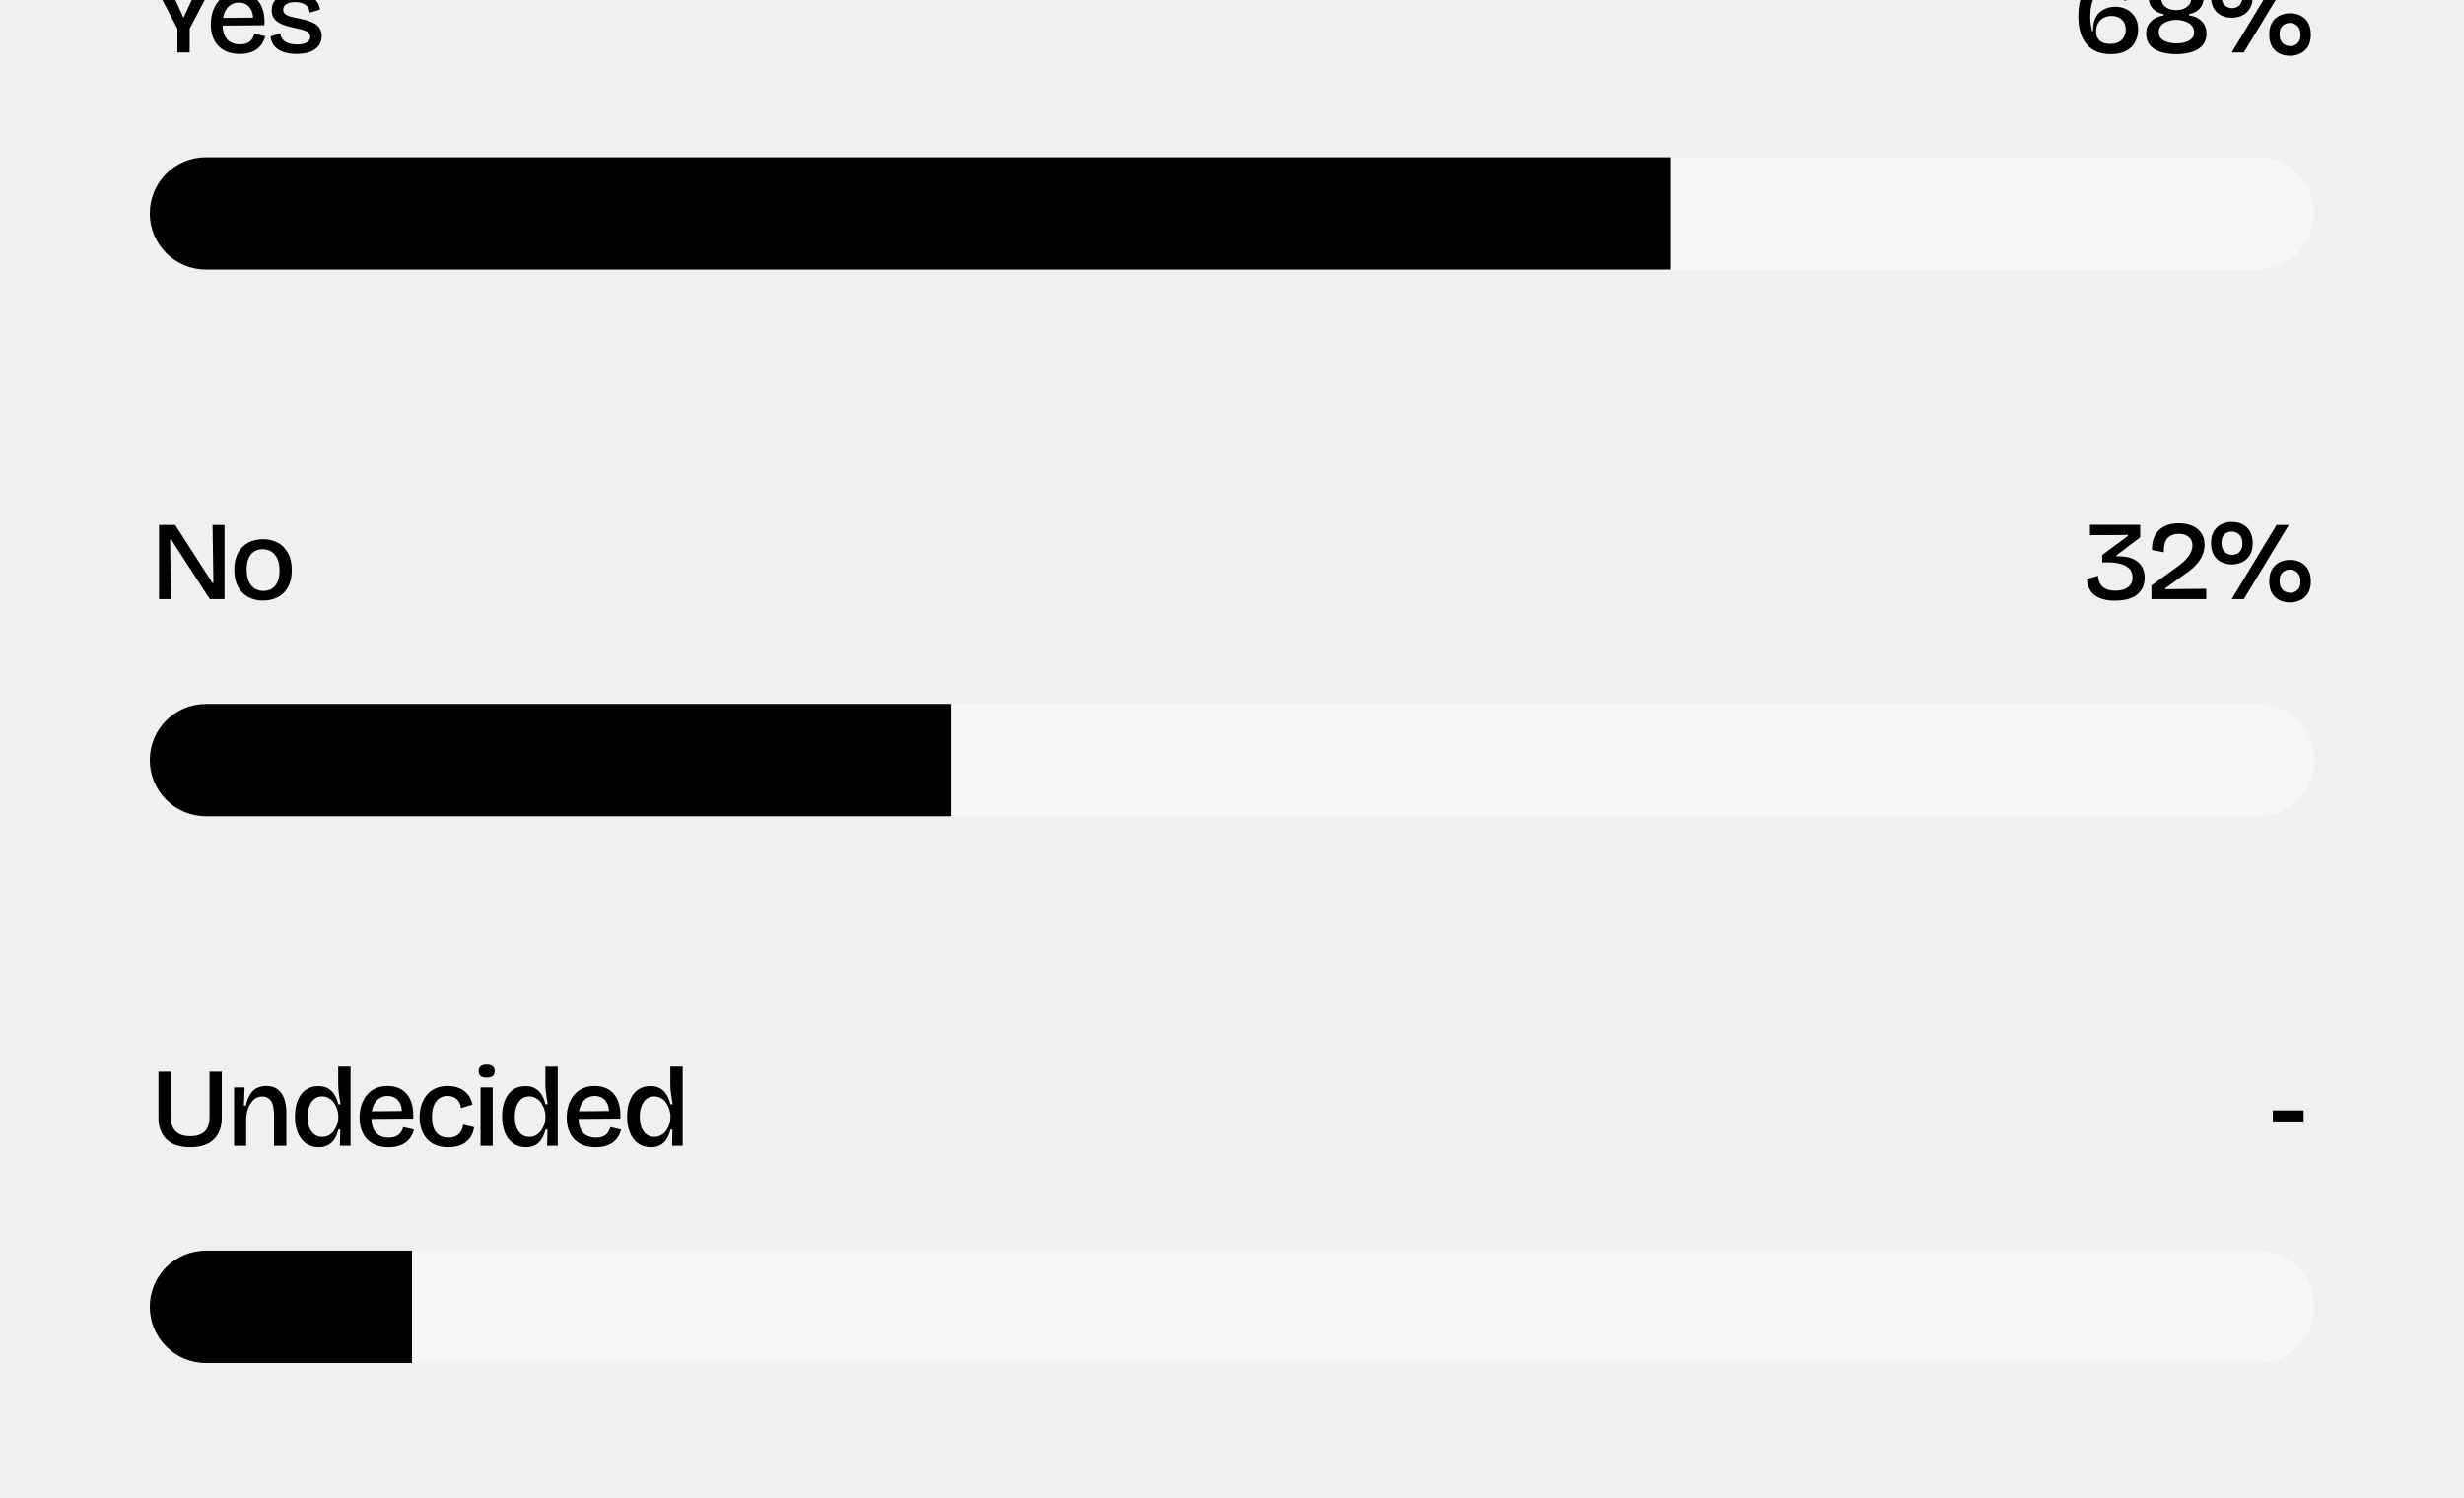
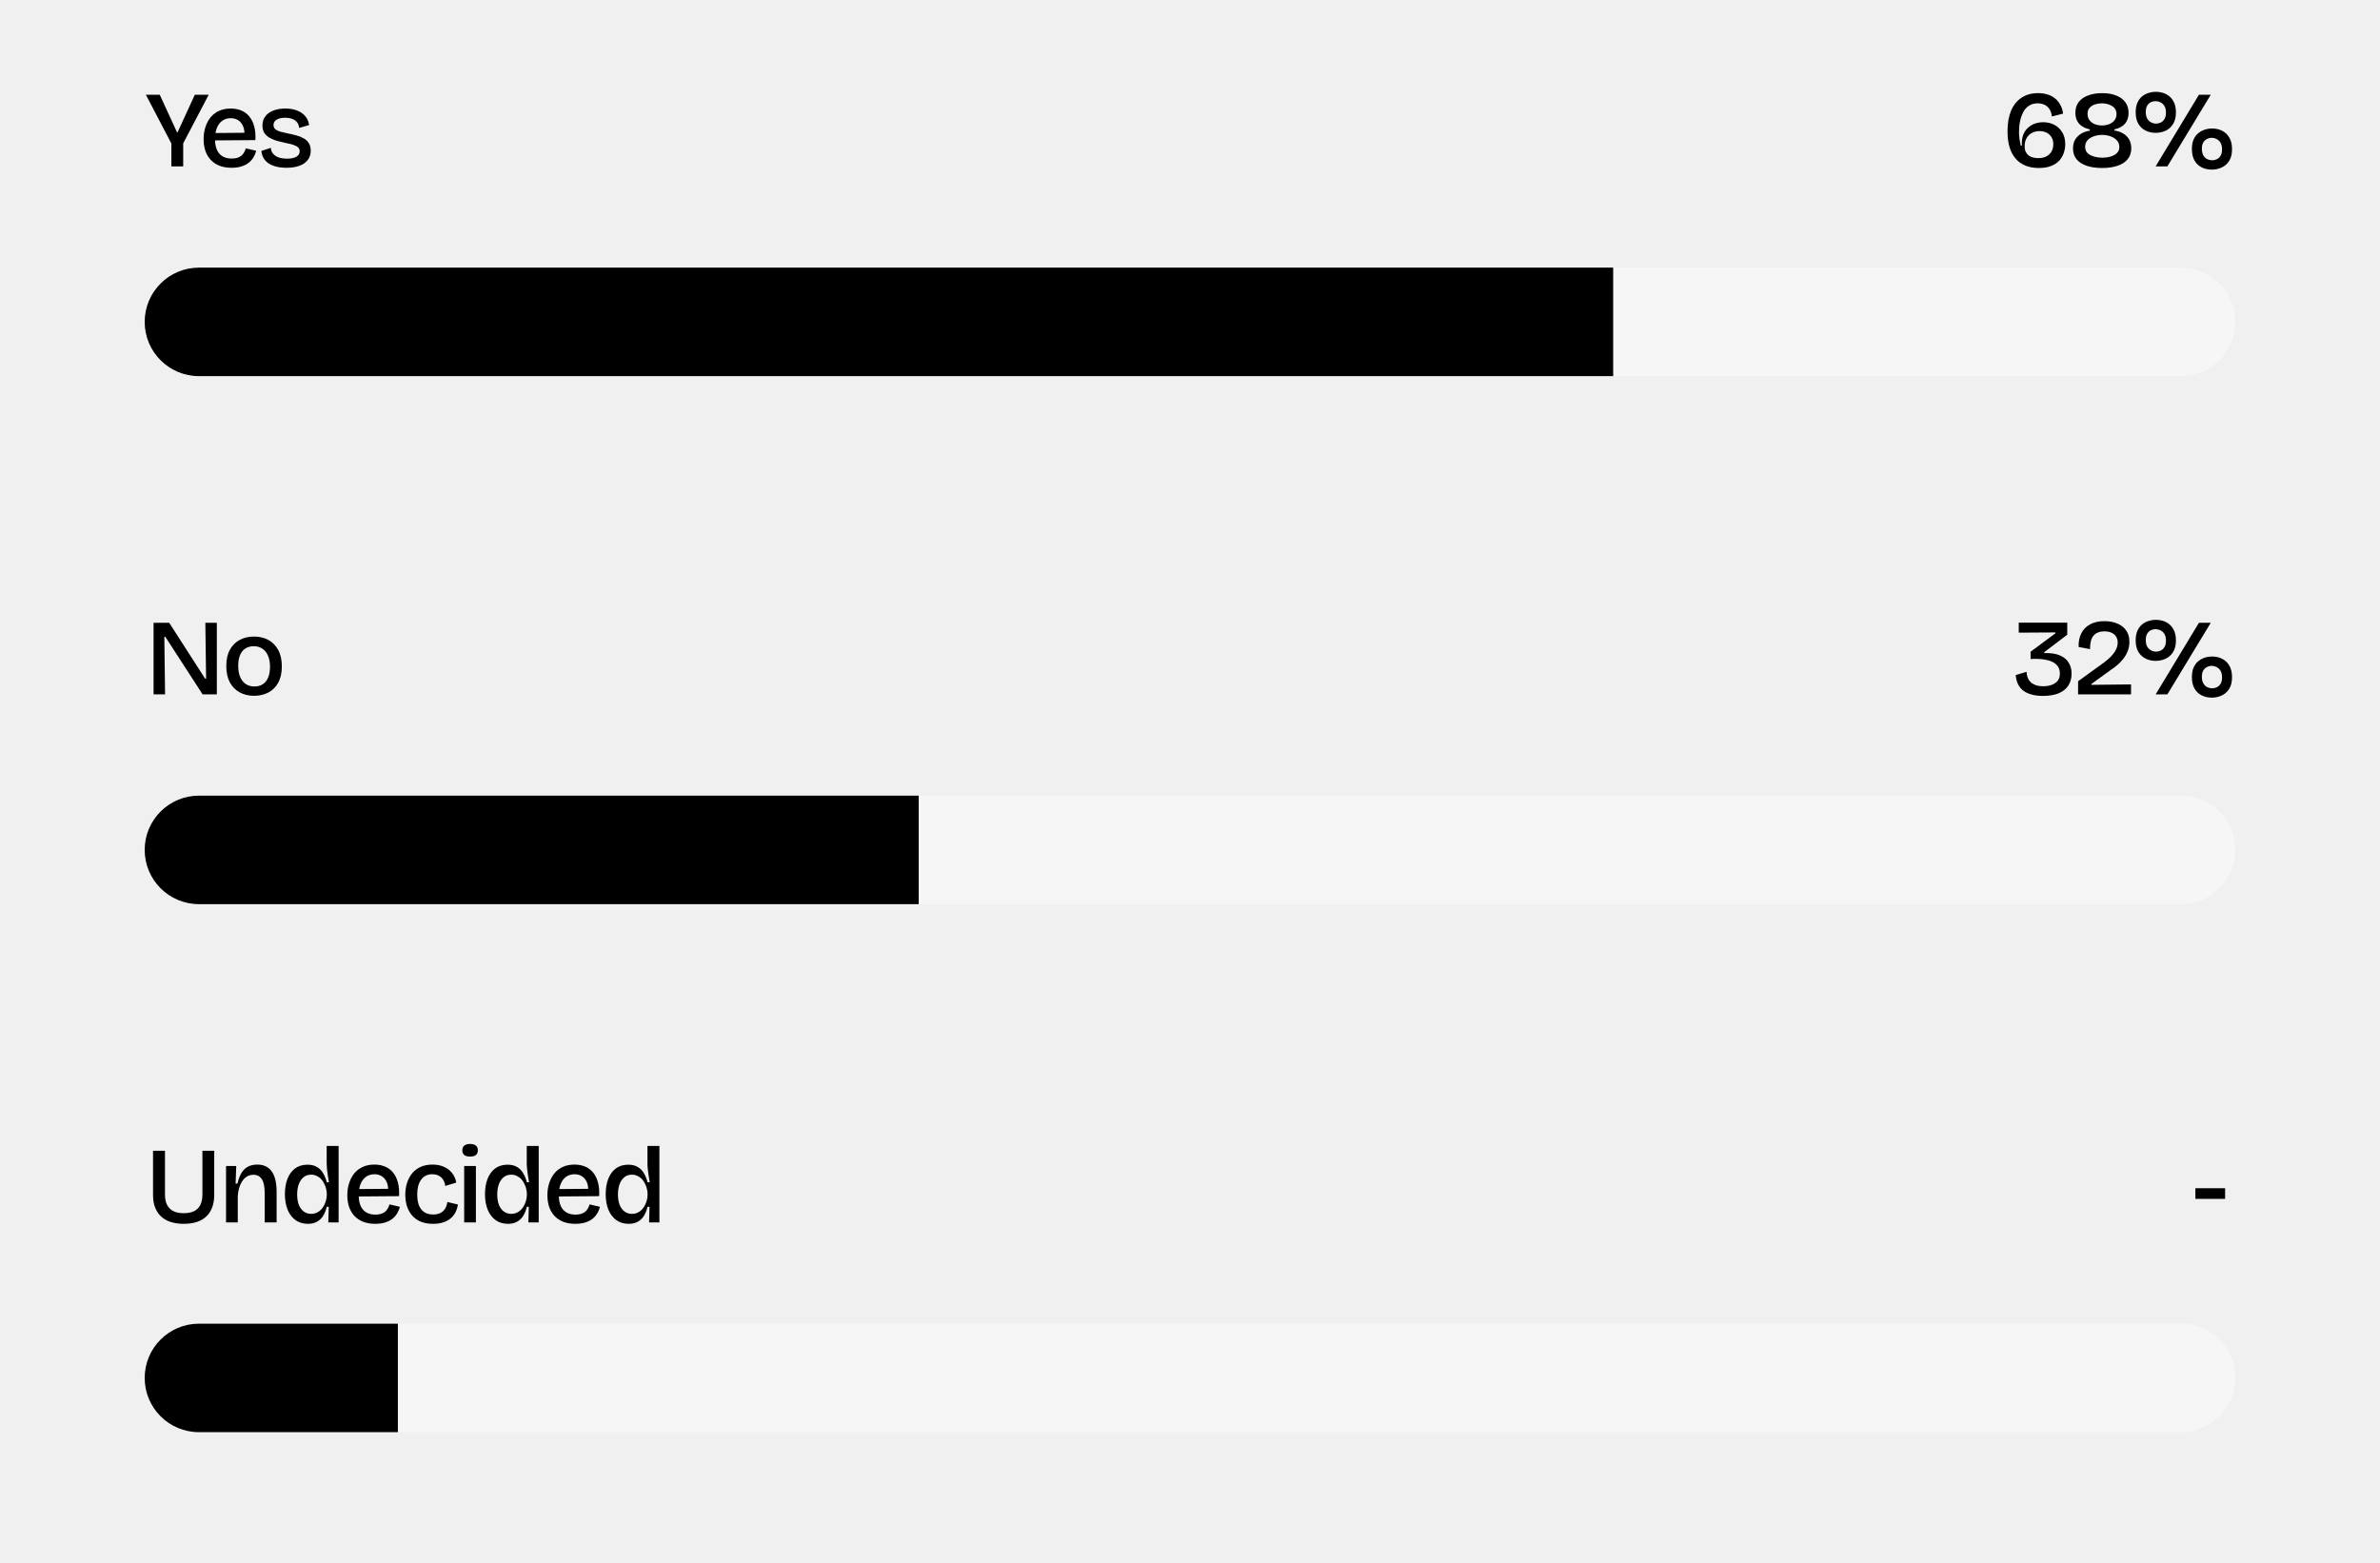
- <svg xmlns="http://www.w3.org/2000/svg" width="329" height="200" viewBox="0 220 329 200" fill="none">
+ <svg xmlns="http://www.w3.org/2000/svg" width="100%" height="100%" viewBox="0 204 329 216" fill="none">
  <style>
  .fill-bar{transform-box:fill-box;transform-origin:left center}
-   .bar-top{animation:growTop 3.9s cubic-bezier(.2,.8,.2,1) infinite}
-   .bar-middle{animation:growMiddle 3.9s cubic-bezier(.2,.8,.2,1) infinite}
-   .bar-bottom{animation:growBottom 3.9s cubic-bezier(.2,.8,.2,1) infinite}
+   .bar-top{animation:growTop 3.9s cubic-bezier(.2,.8,.2,1) 1}
+   .bar-middle{animation:growMiddle 3.9s cubic-bezier(.2,.8,.2,1) 1}
+   .bar-bottom{animation:growBottom 3.9s cubic-bezier(.2,.8,.2,1) 1}

  @keyframes growTop{
    0%,8%{transform:scaleX(0)}
    30%,100%{transform:scaleX(1)}
  }
  @keyframes growMiddle{
    0%,22%{transform:scaleX(0)}
    46%,100%{transform:scaleX(1)}
  }
  @keyframes growBottom{
    0%,36%{transform:scaleX(0)}
    58%,100%{transform:scaleX(1)}
  }
+ 
+ * { animation-iteration-count:1!important; animation-fill-mode:forwards!important; }
</style>
  <rect x="20" y="387" width="289" height="15" rx="7.5" fill="white" fill-opacity="0.4" />
  <rect x="20" y="314" width="289" height="15" rx="7.5" fill="white" fill-opacity="0.4" />
  <rect x="20" y="241" width="289" height="15" rx="7.5" fill="white" fill-opacity="0.4" />
  <path d="M20 248.5C20 244.358 23.358 241 27.5 241H223V256H27.5C23.358 256 20 252.642 20 248.5V248.5Z" fill="black" class="fill-bar bar-top" />
  <path d="M20 321.5C20 317.358 23.358 314 27.5 314H127V329H27.5C23.358 329 20 325.642 20 321.5V321.5Z" fill="black" class="fill-bar bar-middle" />
  <path d="M20 394.5C20 390.358 23.358 387 27.5 387H55V402H27.5C23.358 402 20 398.642 20 394.5V394.5Z" fill="black" class="fill-bar bar-bottom" />
  <path d="M25.4 373.195C24.83 373.195 24.32 373.135 23.87 373.015C23.42 372.905 23.025 372.735 22.685 372.505C22.345 372.275 22.06 372 21.83 371.68C21.61 371.35 21.44 370.98 21.32 370.57C21.21 370.15 21.155 369.69 21.155 369.19V363.1H22.805V369.13C22.805 369.71 22.9 370.19 23.09 370.57C23.29 370.95 23.58 371.24 23.96 371.44C24.34 371.63 24.815 371.725 25.385 371.725C25.975 371.725 26.46 371.63 26.84 371.44C27.22 371.25 27.505 370.965 27.695 370.585C27.885 370.195 27.98 369.71 27.98 369.13V363.1H29.615V369.19C29.615 370.47 29.255 371.46 28.535 372.16C27.825 372.85 26.78 373.195 25.4 373.195ZM31.248 373V368.2V365.2H32.658L32.568 367.63H32.823C32.963 367.03 33.148 366.54 33.378 366.16C33.618 365.77 33.918 365.48 34.278 365.29C34.648 365.1 35.078 365.005 35.568 365.005C36.438 365.005 37.098 365.315 37.548 365.935C38.008 366.555 38.238 367.5 38.238 368.77V373H36.588V368.935C36.588 368.065 36.458 367.43 36.198 367.03C35.938 366.62 35.548 366.415 35.028 366.415C34.578 366.415 34.193 366.56 33.873 366.85C33.563 367.13 33.323 367.5 33.153 367.96C32.983 368.42 32.888 368.92 32.868 369.46V373H31.248ZM42.563 373.195C41.903 373.195 41.333 373.025 40.853 372.685C40.373 372.335 40.008 371.855 39.758 371.245C39.508 370.625 39.383 369.91 39.383 369.1C39.383 368.31 39.498 367.61 39.728 367C39.968 366.38 40.318 365.895 40.778 365.545C41.248 365.195 41.823 365.02 42.503 365.02C43.043 365.02 43.488 365.13 43.838 365.35C44.188 365.56 44.468 365.85 44.678 366.22C44.898 366.59 45.063 367 45.173 367.45H45.473C45.423 367.16 45.373 366.86 45.323 366.55C45.273 366.23 45.233 365.925 45.203 365.635C45.173 365.335 45.158 365.07 45.158 364.84V362.425H46.808V369.16V373H45.383L45.443 370.84H45.173C45.053 371.33 44.883 371.75 44.663 372.1C44.443 372.45 44.158 372.72 43.808 372.91C43.468 373.1 43.053 373.195 42.563 373.195ZM43.013 371.815C43.363 371.815 43.673 371.735 43.943 371.575C44.213 371.415 44.438 371.205 44.618 370.945C44.798 370.685 44.933 370.405 45.023 370.105C45.123 369.795 45.173 369.505 45.173 369.235V369.025C45.173 368.825 45.143 368.61 45.083 368.38C45.033 368.14 44.948 367.905 44.828 367.675C44.718 367.435 44.578 367.22 44.408 367.03C44.238 366.84 44.033 366.69 43.793 366.58C43.563 366.46 43.303 366.4 43.013 366.4C42.593 366.4 42.238 366.52 41.948 366.76C41.668 366.99 41.453 367.31 41.303 367.72C41.153 368.13 41.078 368.6 41.078 369.13C41.078 369.67 41.153 370.145 41.303 370.555C41.463 370.955 41.688 371.265 41.978 371.485C42.268 371.705 42.613 371.815 43.013 371.815ZM51.881 373.195C51.261 373.195 50.711 373.105 50.231 372.925C49.751 372.735 49.346 372.47 49.016 372.13C48.686 371.78 48.436 371.365 48.266 370.885C48.096 370.395 48.011 369.845 48.011 369.235C48.011 368.625 48.096 368.065 48.266 367.555C48.436 367.035 48.676 366.585 48.986 366.205C49.306 365.825 49.696 365.53 50.156 365.32C50.626 365.11 51.156 365.005 51.746 365.005C52.296 365.005 52.786 365.095 53.216 365.275C53.656 365.455 54.026 365.73 54.326 366.1C54.626 366.46 54.851 366.915 55.001 367.465C55.151 368.005 55.206 368.64 55.166 369.37L49.061 369.415V368.395L54.206 368.35L53.636 368.98C53.696 368.38 53.646 367.885 53.486 367.495C53.326 367.105 53.096 366.815 52.796 366.625C52.496 366.435 52.151 366.34 51.761 366.34C51.321 366.34 50.936 366.455 50.606 366.685C50.286 366.905 50.036 367.23 49.856 367.66C49.676 368.09 49.586 368.605 49.586 369.205C49.586 370.105 49.786 370.785 50.186 371.245C50.586 371.695 51.156 371.92 51.896 371.92C52.206 371.92 52.471 371.885 52.691 371.815C52.911 371.735 53.096 371.635 53.246 371.515C53.396 371.385 53.516 371.235 53.606 371.065C53.706 370.885 53.786 370.7 53.846 370.51L55.271 370.84C55.181 371.21 55.041 371.54 54.851 371.83C54.671 372.11 54.441 372.355 54.161 372.565C53.881 372.765 53.551 372.92 53.171 373.03C52.801 373.14 52.371 373.195 51.881 373.195ZM59.865 373.195C59.195 373.195 58.615 373.09 58.125 372.88C57.645 372.67 57.25 372.38 56.94 372.01C56.63 371.64 56.4 371.215 56.25 370.735C56.1 370.255 56.025 369.74 56.025 369.19C56.025 368.6 56.105 368.055 56.265 367.555C56.425 367.045 56.66 366.6 56.97 366.22C57.29 365.83 57.685 365.53 58.155 365.32C58.625 365.11 59.17 365.005 59.79 365.005C60.4 365.005 60.93 365.11 61.38 365.32C61.84 365.52 62.215 365.81 62.505 366.19C62.795 366.56 62.985 366.995 63.075 367.495L61.545 367.96C61.515 367.67 61.43 367.4 61.29 367.15C61.15 366.9 60.95 366.705 60.69 366.565C60.43 366.415 60.115 366.34 59.745 366.34C59.395 366.34 59.09 366.41 58.83 366.55C58.57 366.68 58.355 366.875 58.185 367.135C58.015 367.385 57.885 367.68 57.795 368.02C57.715 368.36 57.675 368.735 57.675 369.145C57.675 369.705 57.75 370.195 57.9 370.615C58.06 371.025 58.305 371.345 58.635 371.575C58.965 371.795 59.38 371.905 59.88 371.905C60.3 371.905 60.645 371.83 60.915 371.68C61.185 371.53 61.395 371.33 61.545 371.08C61.695 370.82 61.795 370.52 61.845 370.18L63.3 370.525C63.24 370.935 63.12 371.31 62.94 371.65C62.76 371.98 62.525 372.26 62.235 372.49C61.945 372.72 61.6 372.895 61.2 373.015C60.81 373.135 60.365 373.195 59.865 373.195ZM64.165 373V365.2H65.785V373H64.165ZM64.975 363.895C64.625 363.895 64.36 363.825 64.18 363.685C64 363.535 63.91 363.315 63.91 363.025C63.91 362.745 64 362.53 64.18 362.38C64.36 362.23 64.625 362.155 64.975 362.155C65.335 362.155 65.605 362.23 65.785 362.38C65.965 362.53 66.055 362.745 66.055 363.025C66.055 363.315 65.965 363.535 65.785 363.685C65.605 363.825 65.335 363.895 64.975 363.895ZM70.222 373.195C69.562 373.195 68.992 373.025 68.512 372.685C68.032 372.335 67.667 371.855 67.417 371.245C67.167 370.625 67.042 369.91 67.042 369.1C67.042 368.31 67.157 367.61 67.387 367C67.627 366.38 67.977 365.895 68.437 365.545C68.907 365.195 69.482 365.02 70.162 365.02C70.702 365.02 71.147 365.13 71.497 365.35C71.847 365.56 72.127 365.85 72.337 366.22C72.557 366.59 72.722 367 72.832 367.45H73.132C73.082 367.16 73.032 366.86 72.982 366.55C72.932 366.23 72.892 365.925 72.862 365.635C72.832 365.335 72.817 365.07 72.817 364.84V362.425H74.467V369.16V373H73.042L73.102 370.84H72.832C72.712 371.33 72.542 371.75 72.322 372.1C72.102 372.45 71.817 372.72 71.467 372.91C71.127 373.1 70.712 373.195 70.222 373.195ZM70.672 371.815C71.022 371.815 71.332 371.735 71.602 371.575C71.872 371.415 72.097 371.205 72.277 370.945C72.457 370.685 72.592 370.405 72.682 370.105C72.782 369.795 72.832 369.505 72.832 369.235V369.025C72.832 368.825 72.802 368.61 72.742 368.38C72.692 368.14 72.607 367.905 72.487 367.675C72.377 367.435 72.237 367.22 72.067 367.03C71.897 366.84 71.692 366.69 71.452 366.58C71.222 366.46 70.962 366.4 70.672 366.4C70.252 366.4 69.897 366.52 69.607 366.76C69.327 366.99 69.112 367.31 68.962 367.72C68.812 368.13 68.737 368.6 68.737 369.13C68.737 369.67 68.812 370.145 68.962 370.555C69.122 370.955 69.347 371.265 69.637 371.485C69.927 371.705 70.272 371.815 70.672 371.815ZM79.54 373.195C78.92 373.195 78.37 373.105 77.89 372.925C77.41 372.735 77.005 372.47 76.675 372.13C76.345 371.78 76.095 371.365 75.925 370.885C75.755 370.395 75.67 369.845 75.67 369.235C75.67 368.625 75.755 368.065 75.925 367.555C76.095 367.035 76.335 366.585 76.645 366.205C76.965 365.825 77.355 365.53 77.815 365.32C78.285 365.11 78.815 365.005 79.405 365.005C79.955 365.005 80.445 365.095 80.875 365.275C81.315 365.455 81.685 365.73 81.985 366.1C82.285 366.46 82.51 366.915 82.66 367.465C82.81 368.005 82.865 368.64 82.825 369.37L76.72 369.415V368.395L81.865 368.35L81.295 368.98C81.355 368.38 81.305 367.885 81.145 367.495C80.985 367.105 80.755 366.815 80.455 366.625C80.155 366.435 79.81 366.34 79.42 366.34C78.98 366.34 78.595 366.455 78.265 366.685C77.945 366.905 77.695 367.23 77.515 367.66C77.335 368.09 77.245 368.605 77.245 369.205C77.245 370.105 77.445 370.785 77.845 371.245C78.245 371.695 78.815 371.92 79.555 371.92C79.865 371.92 80.13 371.885 80.35 371.815C80.57 371.735 80.755 371.635 80.905 371.515C81.055 371.385 81.175 371.235 81.265 371.065C81.365 370.885 81.445 370.7 81.505 370.51L82.93 370.84C82.84 371.21 82.7 371.54 82.51 371.83C82.33 372.11 82.1 372.355 81.82 372.565C81.54 372.765 81.21 372.92 80.83 373.03C80.46 373.14 80.03 373.195 79.54 373.195ZM86.908 373.195C86.248 373.195 85.678 373.025 85.198 372.685C84.718 372.335 84.353 371.855 84.103 371.245C83.853 370.625 83.728 369.91 83.728 369.1C83.728 368.31 83.843 367.61 84.073 367C84.313 366.38 84.663 365.895 85.123 365.545C85.593 365.195 86.168 365.02 86.848 365.02C87.388 365.02 87.833 365.13 88.183 365.35C88.533 365.56 88.813 365.85 89.023 366.22C89.243 366.59 89.408 367 89.518 367.45H89.818C89.768 367.16 89.718 366.86 89.668 366.55C89.618 366.23 89.578 365.925 89.548 365.635C89.518 365.335 89.503 365.07 89.503 364.84V362.425H91.153V369.16V373H89.728L89.788 370.84H89.518C89.398 371.33 89.228 371.75 89.008 372.1C88.788 372.45 88.503 372.72 88.153 372.91C87.813 373.1 87.398 373.195 86.908 373.195ZM87.358 371.815C87.708 371.815 88.018 371.735 88.288 371.575C88.558 371.415 88.783 371.205 88.963 370.945C89.143 370.685 89.278 370.405 89.368 370.105C89.468 369.795 89.518 369.505 89.518 369.235V369.025C89.518 368.825 89.488 368.61 89.428 368.38C89.378 368.14 89.293 367.905 89.173 367.675C89.063 367.435 88.923 367.22 88.753 367.03C88.583 366.84 88.378 366.69 88.138 366.58C87.908 366.46 87.648 366.4 87.358 366.4C86.938 366.4 86.583 366.52 86.293 366.76C86.013 366.99 85.798 367.31 85.648 367.72C85.498 368.13 85.423 368.6 85.423 369.13C85.423 369.67 85.498 370.145 85.648 370.555C85.808 370.955 86.033 371.265 86.323 371.485C86.613 371.705 86.958 371.815 87.358 371.815Z" fill="black" />
  <path d="M21.23 300V290.1H23.39L28.355 297.825H28.49L28.385 290.1H29.975V300H28.01L22.85 292.035H22.715L22.82 300H21.23ZM35.121 300.195C34.371 300.195 33.706 300.035 33.126 299.715C32.546 299.395 32.091 298.93 31.761 298.32C31.441 297.71 31.281 296.96 31.281 296.07C31.281 295.16 31.451 294.405 31.791 293.805C32.131 293.205 32.586 292.755 33.156 292.455C33.736 292.155 34.386 292.005 35.106 292.005C35.846 292.005 36.506 292.16 37.086 292.47C37.666 292.78 38.121 293.24 38.451 293.85C38.791 294.46 38.961 295.22 38.961 296.13C38.961 297.03 38.791 297.785 38.451 298.395C38.121 298.995 37.666 299.445 37.086 299.745C36.506 300.045 35.851 300.195 35.121 300.195ZM35.181 298.905C35.631 298.905 36.016 298.8 36.336 298.59C36.656 298.38 36.901 298.07 37.071 297.66C37.241 297.25 37.326 296.76 37.326 296.19C37.326 295.6 37.236 295.095 37.056 294.675C36.876 294.245 36.616 293.915 36.276 293.685C35.946 293.455 35.541 293.34 35.061 293.34C34.631 293.34 34.251 293.445 33.921 293.655C33.601 293.855 33.356 294.16 33.186 294.57C33.016 294.97 32.931 295.46 32.931 296.04C32.931 296.95 33.131 297.655 33.531 298.155C33.931 298.655 34.481 298.905 35.181 298.905Z" fill="black" />
  <path d="M23.69 227V223.835L20.165 217.1H22.085L24.47 222.29H24.545L26.93 217.1H28.85L25.325 223.82V227H23.69ZM32.017 227.195C31.397 227.195 30.847 227.105 30.367 226.925C29.887 226.735 29.482 226.47 29.152 226.13C28.822 225.78 28.572 225.365 28.402 224.885C28.232 224.395 28.147 223.845 28.147 223.235C28.147 222.625 28.232 222.065 28.402 221.555C28.572 221.035 28.812 220.585 29.122 220.205C29.442 219.825 29.832 219.53 30.292 219.32C30.762 219.11 31.292 219.005 31.882 219.005C32.432 219.005 32.922 219.095 33.352 219.275C33.792 219.455 34.162 219.73 34.462 220.1C34.762 220.46 34.987 220.915 35.137 221.465C35.287 222.005 35.342 222.64 35.302 223.37L29.197 223.415V222.395L34.342 222.35L33.772 222.98C33.832 222.38 33.782 221.885 33.622 221.495C33.462 221.105 33.232 220.815 32.932 220.625C32.632 220.435 32.287 220.34 31.897 220.34C31.457 220.34 31.072 220.455 30.742 220.685C30.422 220.905 30.172 221.23 29.992 221.66C29.812 222.09 29.722 222.605 29.722 223.205C29.722 224.105 29.922 224.785 30.322 225.245C30.722 225.695 31.292 225.92 32.032 225.92C32.342 225.92 32.607 225.885 32.827 225.815C33.047 225.735 33.232 225.635 33.382 225.515C33.532 225.385 33.652 225.235 33.742 225.065C33.842 224.885 33.922 224.7 33.982 224.51L35.407 224.84C35.317 225.21 35.177 225.54 34.987 225.83C34.807 226.11 34.577 226.355 34.297 226.565C34.017 226.765 33.687 226.92 33.307 227.03C32.937 227.14 32.507 227.195 32.017 227.195ZM39.609 227.195C39.069 227.195 38.589 227.14 38.169 227.03C37.749 226.92 37.389 226.765 37.089 226.565C36.799 226.355 36.574 226.105 36.414 225.815C36.254 225.525 36.159 225.21 36.129 224.87L37.449 224.435C37.449 224.725 37.539 224.985 37.719 225.215C37.899 225.445 38.154 225.625 38.484 225.755C38.824 225.875 39.229 225.935 39.699 225.935C40.249 225.935 40.674 225.845 40.974 225.665C41.274 225.485 41.424 225.235 41.424 224.915C41.424 224.675 41.339 224.485 41.169 224.345C41.009 224.205 40.774 224.09 40.464 224C40.164 223.91 39.809 223.825 39.399 223.745C39.029 223.665 38.659 223.575 38.289 223.475C37.929 223.365 37.594 223.225 37.284 223.055C36.984 222.885 36.739 222.665 36.549 222.395C36.369 222.115 36.279 221.765 36.279 221.345C36.279 220.865 36.404 220.455 36.654 220.115C36.904 219.765 37.264 219.495 37.734 219.305C38.214 219.105 38.784 219.005 39.444 219.005C40.084 219.005 40.634 219.1 41.094 219.29C41.564 219.48 41.939 219.745 42.219 220.085C42.499 220.425 42.669 220.825 42.729 221.285L41.349 221.69C41.329 221.38 41.234 221.12 41.064 220.91C40.904 220.7 40.684 220.545 40.404 220.445C40.124 220.335 39.794 220.28 39.414 220.28C38.914 220.28 38.519 220.37 38.229 220.55C37.949 220.73 37.809 220.975 37.809 221.285C37.809 221.525 37.894 221.72 38.064 221.87C38.244 222.01 38.484 222.125 38.784 222.215C39.094 222.295 39.444 222.375 39.834 222.455C40.234 222.535 40.619 222.625 40.989 222.725C41.359 222.825 41.689 222.96 41.979 223.13C42.279 223.29 42.514 223.51 42.684 223.79C42.864 224.06 42.954 224.405 42.954 224.825C42.954 225.335 42.814 225.77 42.534 226.13C42.264 226.48 41.879 226.745 41.379 226.925C40.879 227.105 40.289 227.195 39.609 227.195Z" fill="black" />
  <path d="M303.48 369.745V368.275H307.59V369.745H303.48Z" fill="black" />
  <path d="M282.393 300.21C281.773 300.21 281.233 300.14 280.773 300C280.313 299.87 279.928 299.68 279.618 299.43C279.318 299.18 279.088 298.875 278.928 298.515C278.768 298.155 278.673 297.76 278.643 297.33L280.143 296.88C280.163 297.26 280.238 297.58 280.368 297.84C280.498 298.09 280.668 298.295 280.878 298.455C281.098 298.605 281.338 298.715 281.598 298.785C281.868 298.845 282.143 298.875 282.423 298.875C282.853 298.875 283.243 298.815 283.593 298.695C283.943 298.575 284.223 298.385 284.433 298.125C284.643 297.865 284.748 297.53 284.748 297.12C284.748 296.59 284.583 296.175 284.253 295.875C283.933 295.565 283.468 295.35 282.858 295.23C282.258 295.1 281.538 295.06 280.698 295.11V294.105L284.133 291.555V291.435L279.063 291.465V290.085H285.768V291.75L282.588 294.165V294.285C283.508 294.265 284.243 294.38 284.793 294.63C285.353 294.88 285.753 295.225 285.993 295.665C286.243 296.095 286.368 296.58 286.368 297.12C286.368 297.75 286.223 298.295 285.933 298.755C285.643 299.215 285.203 299.575 284.613 299.835C284.023 300.085 283.283 300.21 282.393 300.21ZM287.263 300V298.185L290.893 295.56C291.093 295.4 291.298 295.23 291.508 295.05C291.728 294.86 291.928 294.65 292.108 294.42C292.298 294.19 292.448 293.945 292.558 293.685C292.678 293.425 292.738 293.14 292.738 292.83C292.738 292.52 292.668 292.25 292.528 292.02C292.388 291.79 292.178 291.61 291.898 291.48C291.628 291.35 291.288 291.285 290.878 291.285C290.568 291.285 290.288 291.335 290.038 291.435C289.788 291.525 289.578 291.67 289.408 291.87C289.238 292.06 289.113 292.31 289.033 292.62C288.953 292.93 288.913 293.305 288.913 293.745L287.338 293.445C287.318 292.715 287.443 292.085 287.713 291.555C287.983 291.025 288.383 290.615 288.913 290.325C289.453 290.025 290.118 289.875 290.908 289.875C291.598 289.875 292.203 289.99 292.723 290.22C293.243 290.44 293.643 290.76 293.923 291.18C294.213 291.6 294.358 292.11 294.358 292.71C294.358 293.19 294.278 293.63 294.118 294.03C293.958 294.43 293.748 294.79 293.488 295.11C293.238 295.43 292.963 295.715 292.663 295.965C292.363 296.215 292.068 296.435 291.778 296.625L289.108 298.56V298.68L294.583 298.62V300H287.263ZM297.986 295.365C297.476 295.365 297.011 295.26 296.591 295.05C296.171 294.84 295.836 294.525 295.586 294.105C295.346 293.685 295.226 293.165 295.226 292.545C295.226 292.035 295.301 291.6 295.451 291.24C295.611 290.87 295.821 290.575 296.081 290.355C296.351 290.125 296.651 289.96 296.981 289.86C297.321 289.75 297.666 289.695 298.016 289.695C298.546 289.695 299.016 289.8 299.426 290.01C299.846 290.22 300.176 290.535 300.416 290.955C300.666 291.375 300.791 291.9 300.791 292.53C300.791 293.21 300.651 293.76 300.371 294.18C300.101 294.6 299.751 294.905 299.321 295.095C298.901 295.275 298.456 295.365 297.986 295.365ZM298.046 294.09C298.266 294.09 298.481 294.04 298.691 293.94C298.901 293.84 299.071 293.68 299.201 293.46C299.341 293.24 299.411 292.945 299.411 292.575C299.411 292.175 299.336 291.86 299.186 291.63C299.036 291.4 298.851 291.235 298.631 291.135C298.421 291.035 298.201 290.985 297.971 290.985C297.741 290.985 297.521 291.035 297.311 291.135C297.111 291.235 296.946 291.395 296.816 291.615C296.686 291.835 296.621 292.125 296.621 292.485C296.621 292.865 296.691 293.175 296.831 293.415C296.971 293.645 297.151 293.815 297.371 293.925C297.591 294.035 297.816 294.09 298.046 294.09ZM305.756 300.45C305.236 300.45 304.766 300.345 304.346 300.135C303.926 299.925 303.596 299.61 303.356 299.19C303.116 298.76 302.996 298.235 302.996 297.615C302.996 297.105 303.071 296.67 303.221 296.31C303.381 295.95 303.591 295.66 303.851 295.44C304.121 295.21 304.421 295.04 304.751 294.93C305.091 294.82 305.436 294.765 305.786 294.765C306.306 294.765 306.771 294.87 307.181 295.08C307.601 295.29 307.931 295.605 308.171 296.025C308.421 296.445 308.546 296.975 308.546 297.615C308.546 298.295 308.411 298.845 308.141 299.265C307.871 299.675 307.521 299.975 307.091 300.165C306.671 300.355 306.226 300.45 305.756 300.45ZM305.816 299.16C306.036 299.16 306.246 299.11 306.446 299.01C306.656 298.91 306.826 298.755 306.956 298.545C307.096 298.325 307.166 298.03 307.166 297.66C307.166 297.26 307.091 296.945 306.941 296.715C306.801 296.485 306.621 296.32 306.401 296.22C306.181 296.11 305.956 296.055 305.726 296.055C305.506 296.055 305.291 296.11 305.081 296.22C304.871 296.32 304.701 296.48 304.571 296.7C304.441 296.91 304.376 297.2 304.376 297.57C304.376 297.94 304.446 298.245 304.586 298.485C304.726 298.725 304.906 298.9 305.126 299.01C305.356 299.11 305.586 299.16 305.816 299.16ZM297.986 300L303.971 290.1H305.606L299.606 300H297.986Z" fill="black" />
  <path d="M281.83 227.225C280.45 227.225 279.385 226.795 278.635 225.935C277.885 225.075 277.51 223.815 277.51 222.155C277.51 221.055 277.67 220.115 277.99 219.335C278.32 218.545 278.8 217.94 279.43 217.52C280.06 217.09 280.83 216.875 281.74 216.875C282.2 216.875 282.625 216.935 283.015 217.055C283.415 217.175 283.765 217.355 284.065 217.595C284.365 217.825 284.61 218.12 284.8 218.48C285 218.83 285.13 219.24 285.19 219.71L283.645 220.1C283.595 219.67 283.475 219.32 283.285 219.05C283.095 218.78 282.86 218.585 282.58 218.465C282.3 218.345 281.995 218.285 281.665 218.285C281.215 218.285 280.825 218.39 280.495 218.6C280.165 218.81 279.9 219.1 279.7 219.47C279.5 219.84 279.35 220.26 279.25 220.73C279.15 221.2 279.1 221.695 279.1 222.215C279.1 222.515 279.12 222.835 279.16 223.175C279.21 223.515 279.27 223.835 279.34 224.135H279.49C279.46 223.545 279.525 223.045 279.685 222.635C279.845 222.225 280.07 221.895 280.36 221.645C280.65 221.385 280.975 221.195 281.335 221.075C281.695 220.955 282.06 220.895 282.43 220.895C282.98 220.895 283.485 221.01 283.945 221.24C284.405 221.47 284.775 221.81 285.055 222.26C285.345 222.71 285.49 223.27 285.49 223.94C285.49 224.36 285.42 224.765 285.28 225.155C285.15 225.545 284.94 225.9 284.65 226.22C284.36 226.53 283.98 226.775 283.51 226.955C283.05 227.135 282.49 227.225 281.83 227.225ZM281.725 225.86C282.105 225.86 282.425 225.81 282.685 225.71C282.955 225.6 283.175 225.455 283.345 225.275C283.515 225.095 283.64 224.895 283.72 224.675C283.8 224.445 283.84 224.205 283.84 223.955C283.84 223.545 283.75 223.205 283.57 222.935C283.39 222.655 283.155 222.45 282.865 222.32C282.585 222.19 282.28 222.125 281.95 222.125C281.54 222.125 281.18 222.21 280.87 222.38C280.56 222.55 280.315 222.795 280.135 223.115C279.965 223.425 279.88 223.79 279.88 224.21C279.88 224.54 279.935 224.81 280.045 225.02C280.155 225.23 280.3 225.4 280.48 225.53C280.66 225.65 280.855 225.735 281.065 225.785C281.285 225.835 281.505 225.86 281.725 225.86ZM290.582 227.225C289.782 227.225 289.077 227.125 288.467 226.925C287.867 226.725 287.397 226.425 287.057 226.025C286.727 225.615 286.562 225.11 286.562 224.51C286.562 224.04 286.662 223.635 286.862 223.295C287.072 222.955 287.352 222.68 287.702 222.47C288.062 222.26 288.457 222.125 288.887 222.065V221.96L290.582 221.705L292.292 221.945V222.05C292.712 222.1 293.097 222.225 293.447 222.425C293.807 222.625 294.092 222.9 294.302 223.25C294.512 223.6 294.617 224.02 294.617 224.51C294.617 225.11 294.447 225.615 294.107 226.025C293.777 226.425 293.307 226.725 292.697 226.925C292.097 227.125 291.392 227.225 290.582 227.225ZM290.597 225.8C290.847 225.8 291.107 225.78 291.377 225.74C291.647 225.69 291.902 225.61 292.142 225.5C292.382 225.39 292.577 225.24 292.727 225.05C292.887 224.85 292.967 224.605 292.967 224.315C292.967 223.955 292.852 223.65 292.622 223.4C292.392 223.15 292.097 222.965 291.737 222.845C291.377 222.715 290.992 222.65 290.582 222.65C290.182 222.65 289.802 222.715 289.442 222.845C289.082 222.965 288.792 223.145 288.572 223.385C288.352 223.625 288.242 223.93 288.242 224.3C288.242 224.58 288.312 224.82 288.452 225.02C288.602 225.21 288.797 225.365 289.037 225.485C289.277 225.595 289.532 225.675 289.802 225.725C290.082 225.775 290.347 225.8 290.597 225.8ZM290.582 221.345C290.912 221.345 291.227 221.29 291.527 221.18C291.837 221.06 292.087 220.885 292.277 220.655C292.477 220.415 292.577 220.12 292.577 219.77C292.577 219.49 292.512 219.255 292.382 219.065C292.262 218.875 292.097 218.725 291.887 218.615C291.687 218.495 291.467 218.41 291.227 218.36C290.997 218.31 290.767 218.285 290.537 218.285C290.237 218.285 289.937 218.33 289.637 218.42C289.337 218.51 289.082 218.665 288.872 218.885C288.672 219.095 288.572 219.38 288.572 219.74C288.572 220.09 288.667 220.39 288.857 220.64C289.047 220.88 289.297 221.06 289.607 221.18C289.917 221.29 290.242 221.345 290.582 221.345ZM290.582 222.41L288.887 222.095V221.885C288.497 221.805 288.152 221.67 287.852 221.48C287.552 221.29 287.317 221.04 287.147 220.73C286.977 220.41 286.892 220.035 286.892 219.605C286.892 218.995 287.047 218.49 287.357 218.09C287.677 217.69 288.112 217.39 288.662 217.19C289.222 216.98 289.862 216.875 290.582 216.875C291.342 216.875 291.992 216.985 292.532 217.205C293.082 217.415 293.502 217.725 293.792 218.135C294.092 218.535 294.242 219.025 294.242 219.605C294.242 220.215 294.077 220.715 293.747 221.105C293.417 221.485 292.932 221.745 292.292 221.885V222.08L290.582 222.41ZM297.986 222.365C297.476 222.365 297.011 222.26 296.591 222.05C296.171 221.84 295.836 221.525 295.586 221.105C295.346 220.685 295.226 220.165 295.226 219.545C295.226 219.035 295.301 218.6 295.451 218.24C295.611 217.87 295.821 217.575 296.081 217.355C296.351 217.125 296.651 216.96 296.981 216.86C297.321 216.75 297.666 216.695 298.016 216.695C298.546 216.695 299.016 216.8 299.426 217.01C299.846 217.22 300.176 217.535 300.416 217.955C300.666 218.375 300.791 218.9 300.791 219.53C300.791 220.21 300.651 220.76 300.371 221.18C300.101 221.6 299.751 221.905 299.321 222.095C298.901 222.275 298.456 222.365 297.986 222.365ZM298.046 221.09C298.266 221.09 298.481 221.04 298.691 220.94C298.901 220.84 299.071 220.68 299.201 220.46C299.341 220.24 299.411 219.945 299.411 219.575C299.411 219.175 299.336 218.86 299.186 218.63C299.036 218.4 298.851 218.235 298.631 218.135C298.421 218.035 298.201 217.985 297.971 217.985C297.741 217.985 297.521 218.035 297.311 218.135C297.111 218.235 296.946 218.395 296.816 218.615C296.686 218.835 296.621 219.125 296.621 219.485C296.621 219.865 296.691 220.175 296.831 220.415C296.971 220.645 297.151 220.815 297.371 220.925C297.591 221.035 297.816 221.09 298.046 221.09ZM305.756 227.45C305.236 227.45 304.766 227.345 304.346 227.135C303.926 226.925 303.596 226.61 303.356 226.19C303.116 225.76 302.996 225.235 302.996 224.615C302.996 224.105 303.071 223.67 303.221 223.31C303.381 222.95 303.591 222.66 303.851 222.44C304.121 222.21 304.421 222.04 304.751 221.93C305.091 221.82 305.436 221.765 305.786 221.765C306.306 221.765 306.771 221.87 307.181 222.08C307.601 222.29 307.931 222.605 308.171 223.025C308.421 223.445 308.546 223.975 308.546 224.615C308.546 225.295 308.411 225.845 308.141 226.265C307.871 226.675 307.521 226.975 307.091 227.165C306.671 227.355 306.226 227.45 305.756 227.45ZM305.816 226.16C306.036 226.16 306.246 226.11 306.446 226.01C306.656 225.91 306.826 225.755 306.956 225.545C307.096 225.325 307.166 225.03 307.166 224.66C307.166 224.26 307.091 223.945 306.941 223.715C306.801 223.485 306.621 223.32 306.401 223.22C306.181 223.11 305.956 223.055 305.726 223.055C305.506 223.055 305.291 223.11 305.081 223.22C304.871 223.32 304.701 223.48 304.571 223.7C304.441 223.91 304.376 224.2 304.376 224.57C304.376 224.94 304.446 225.245 304.586 225.485C304.726 225.725 304.906 225.9 305.126 226.01C305.356 226.11 305.586 226.16 305.816 226.16ZM297.986 227L303.971 217.1H305.606L299.606 227H297.986Z" fill="black" />
</svg>
